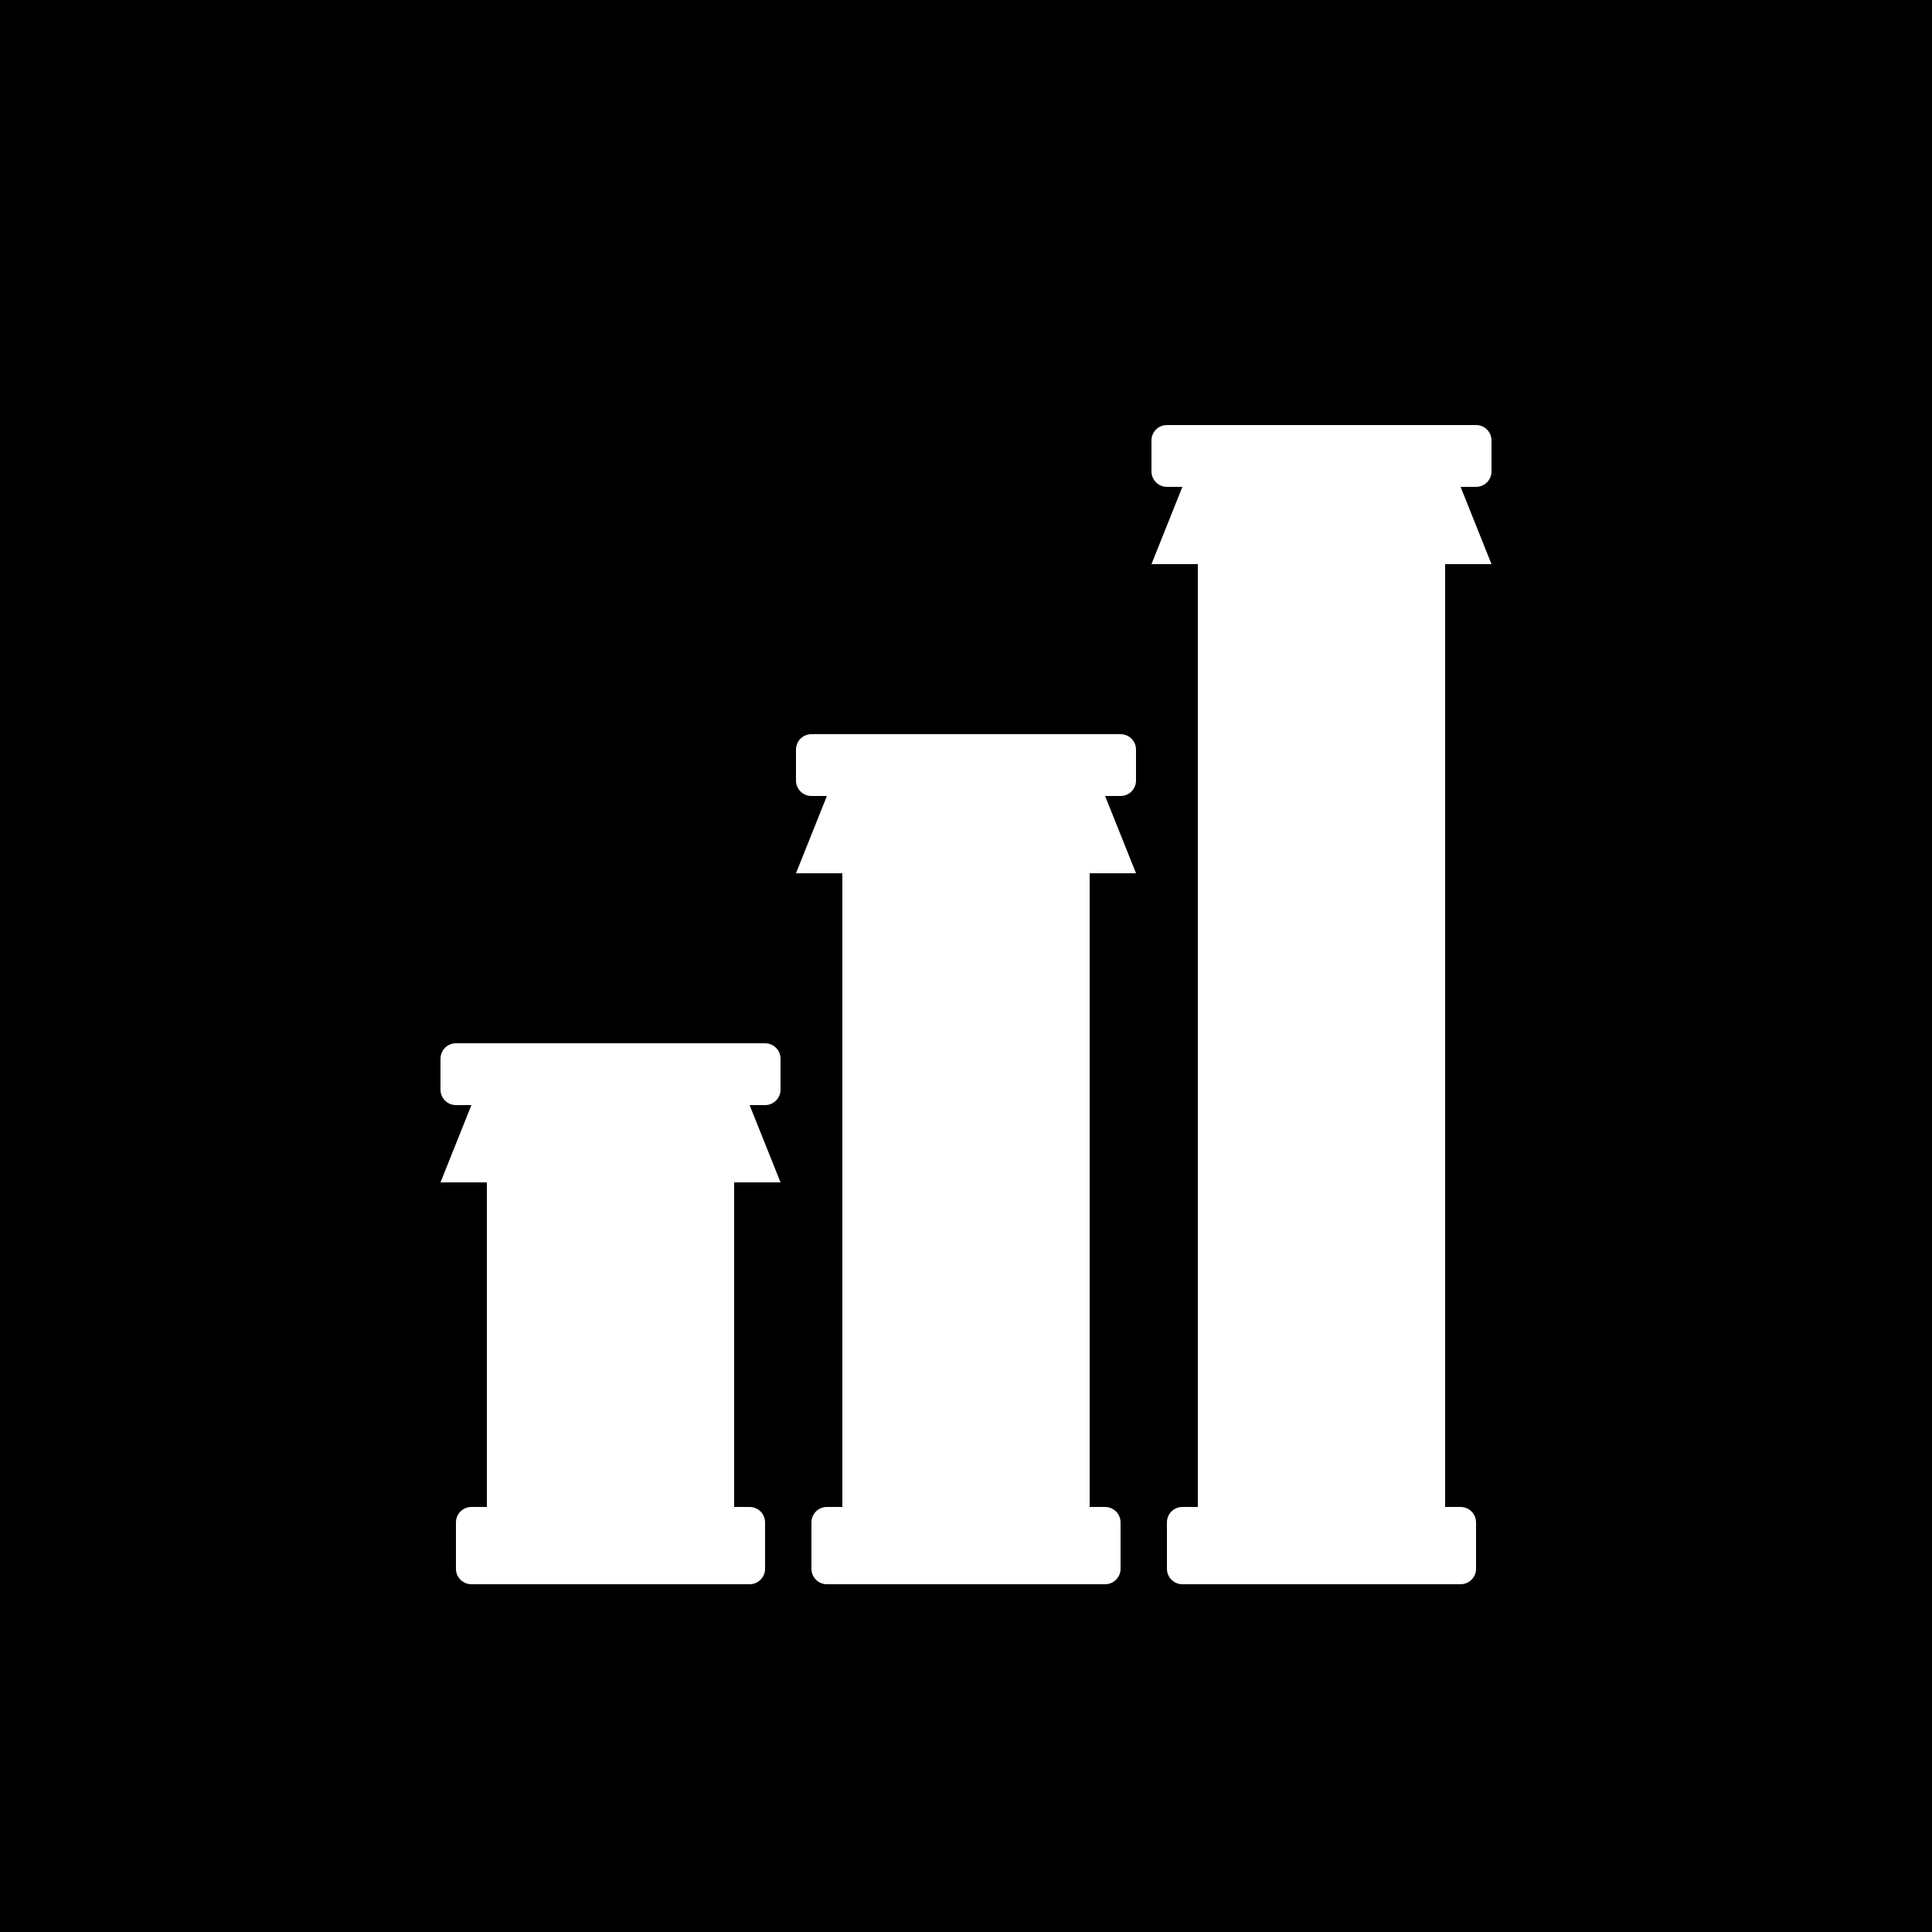
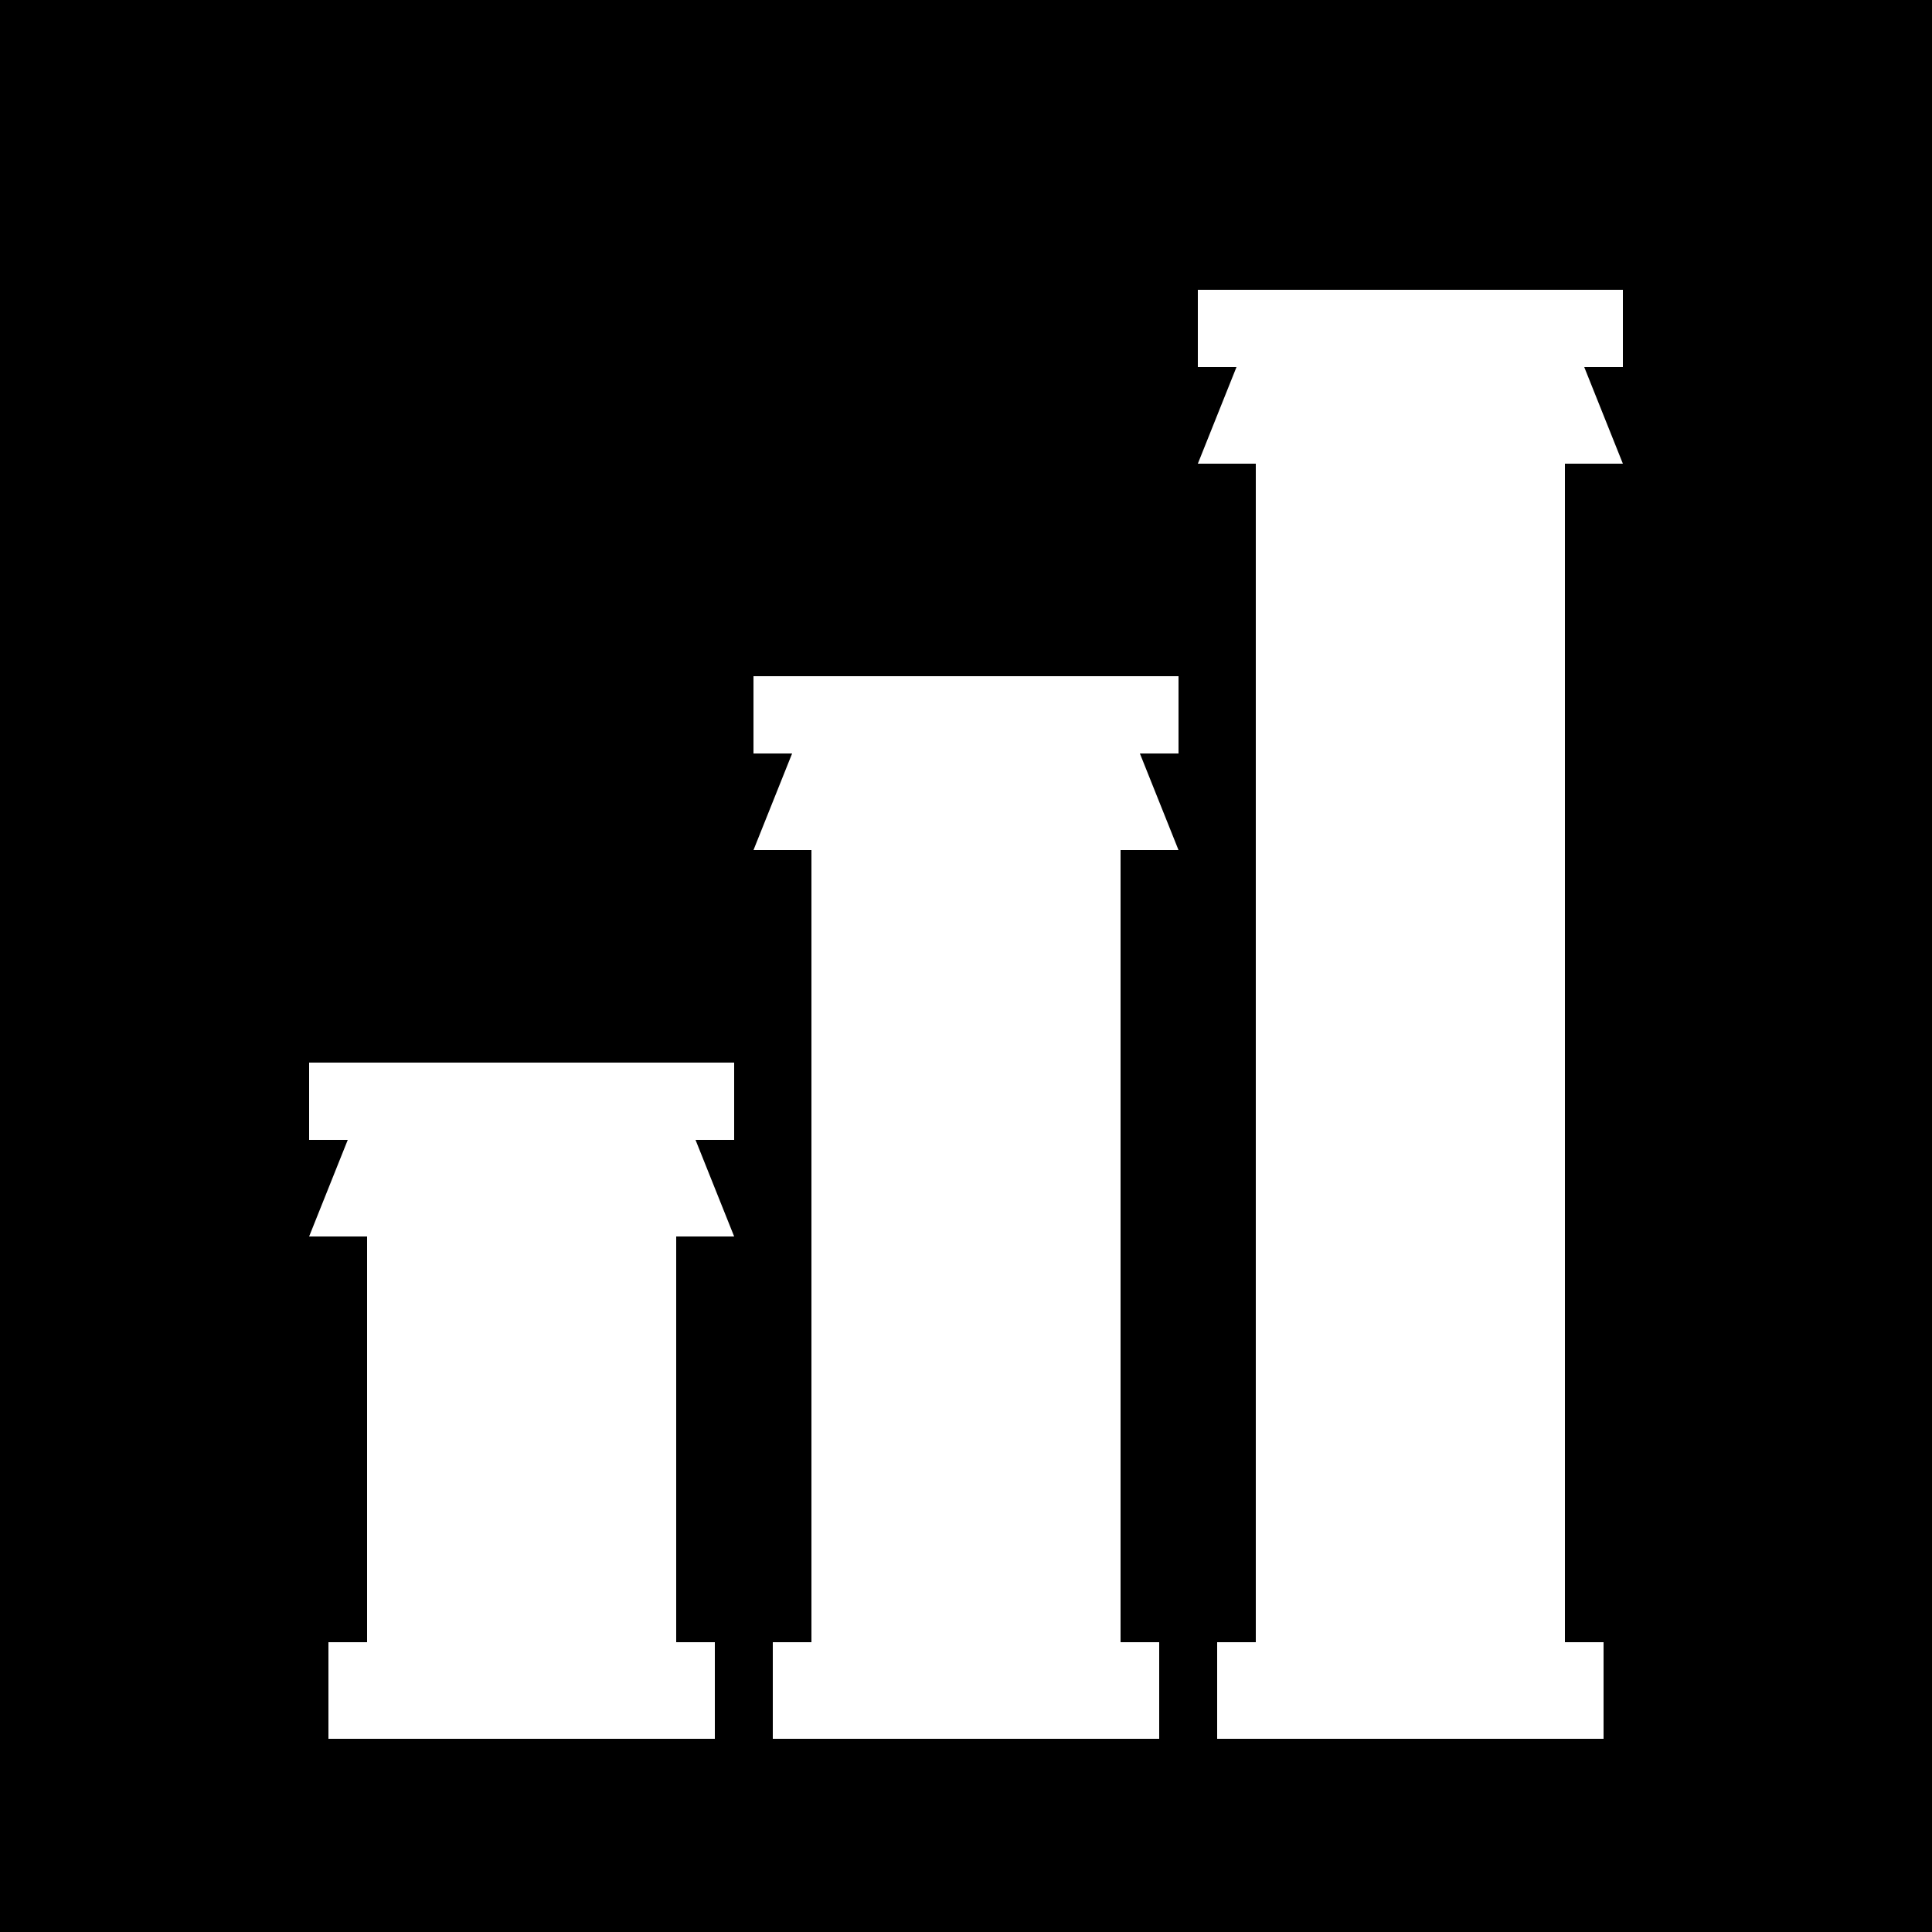
<svg xmlns="http://www.w3.org/2000/svg" viewBox="0 0 100 100">
  <rect width="100" height="100" fill="#000000" />
-   <g transform="translate(10 10) scale(0.8)" fill="white">
-     <g>
-       <rect x="16" y="55" width="22" height="4" ry="1" />
-       <path d="M 18 59 L 16 64 L 38 64 L 36 59 Z" />
-       <rect x="19" y="64" width="16" height="21" />
-       <rect x="17" y="85" width="20" height="5" ry="1" />
-     </g>
-     <g>
-       <rect x="39" y="35" width="22" height="4" ry="1" />
-       <path d="M 41 39 L 39 44 L 61 44 L 59 39 Z" />
-       <rect x="42" y="44" width="16" height="41" />
-       <rect x="40" y="85" width="20" height="5" ry="1" />
-     </g>
-     <g>
-       <rect x="62" y="15" width="22" height="4" ry="1" />
-       <path d="M 64 19 L 62 24 L 84 24 L 82 19 Z" />
-       <rect x="65" y="24" width="16" height="61" />
-       <rect x="63" y="85" width="20" height="5" ry="1" />
-     </g>
-   </g>
+   <path fill="#ffffff" d="M16 55h22v4H16z M18 59l-2 5h22l-2-5z M19 64h16v21H19z M17 85h20v5H17z M39 35h22v4H39z M41 39l-2 5h22l-2-5z M42 44h16v41H42z M40 85h20v5H40z M62 15h22v4H62z M64 19l-2 5h22l-2-5z M65 24h16v61H65z M63 85h20v5H63z" />
</svg>
